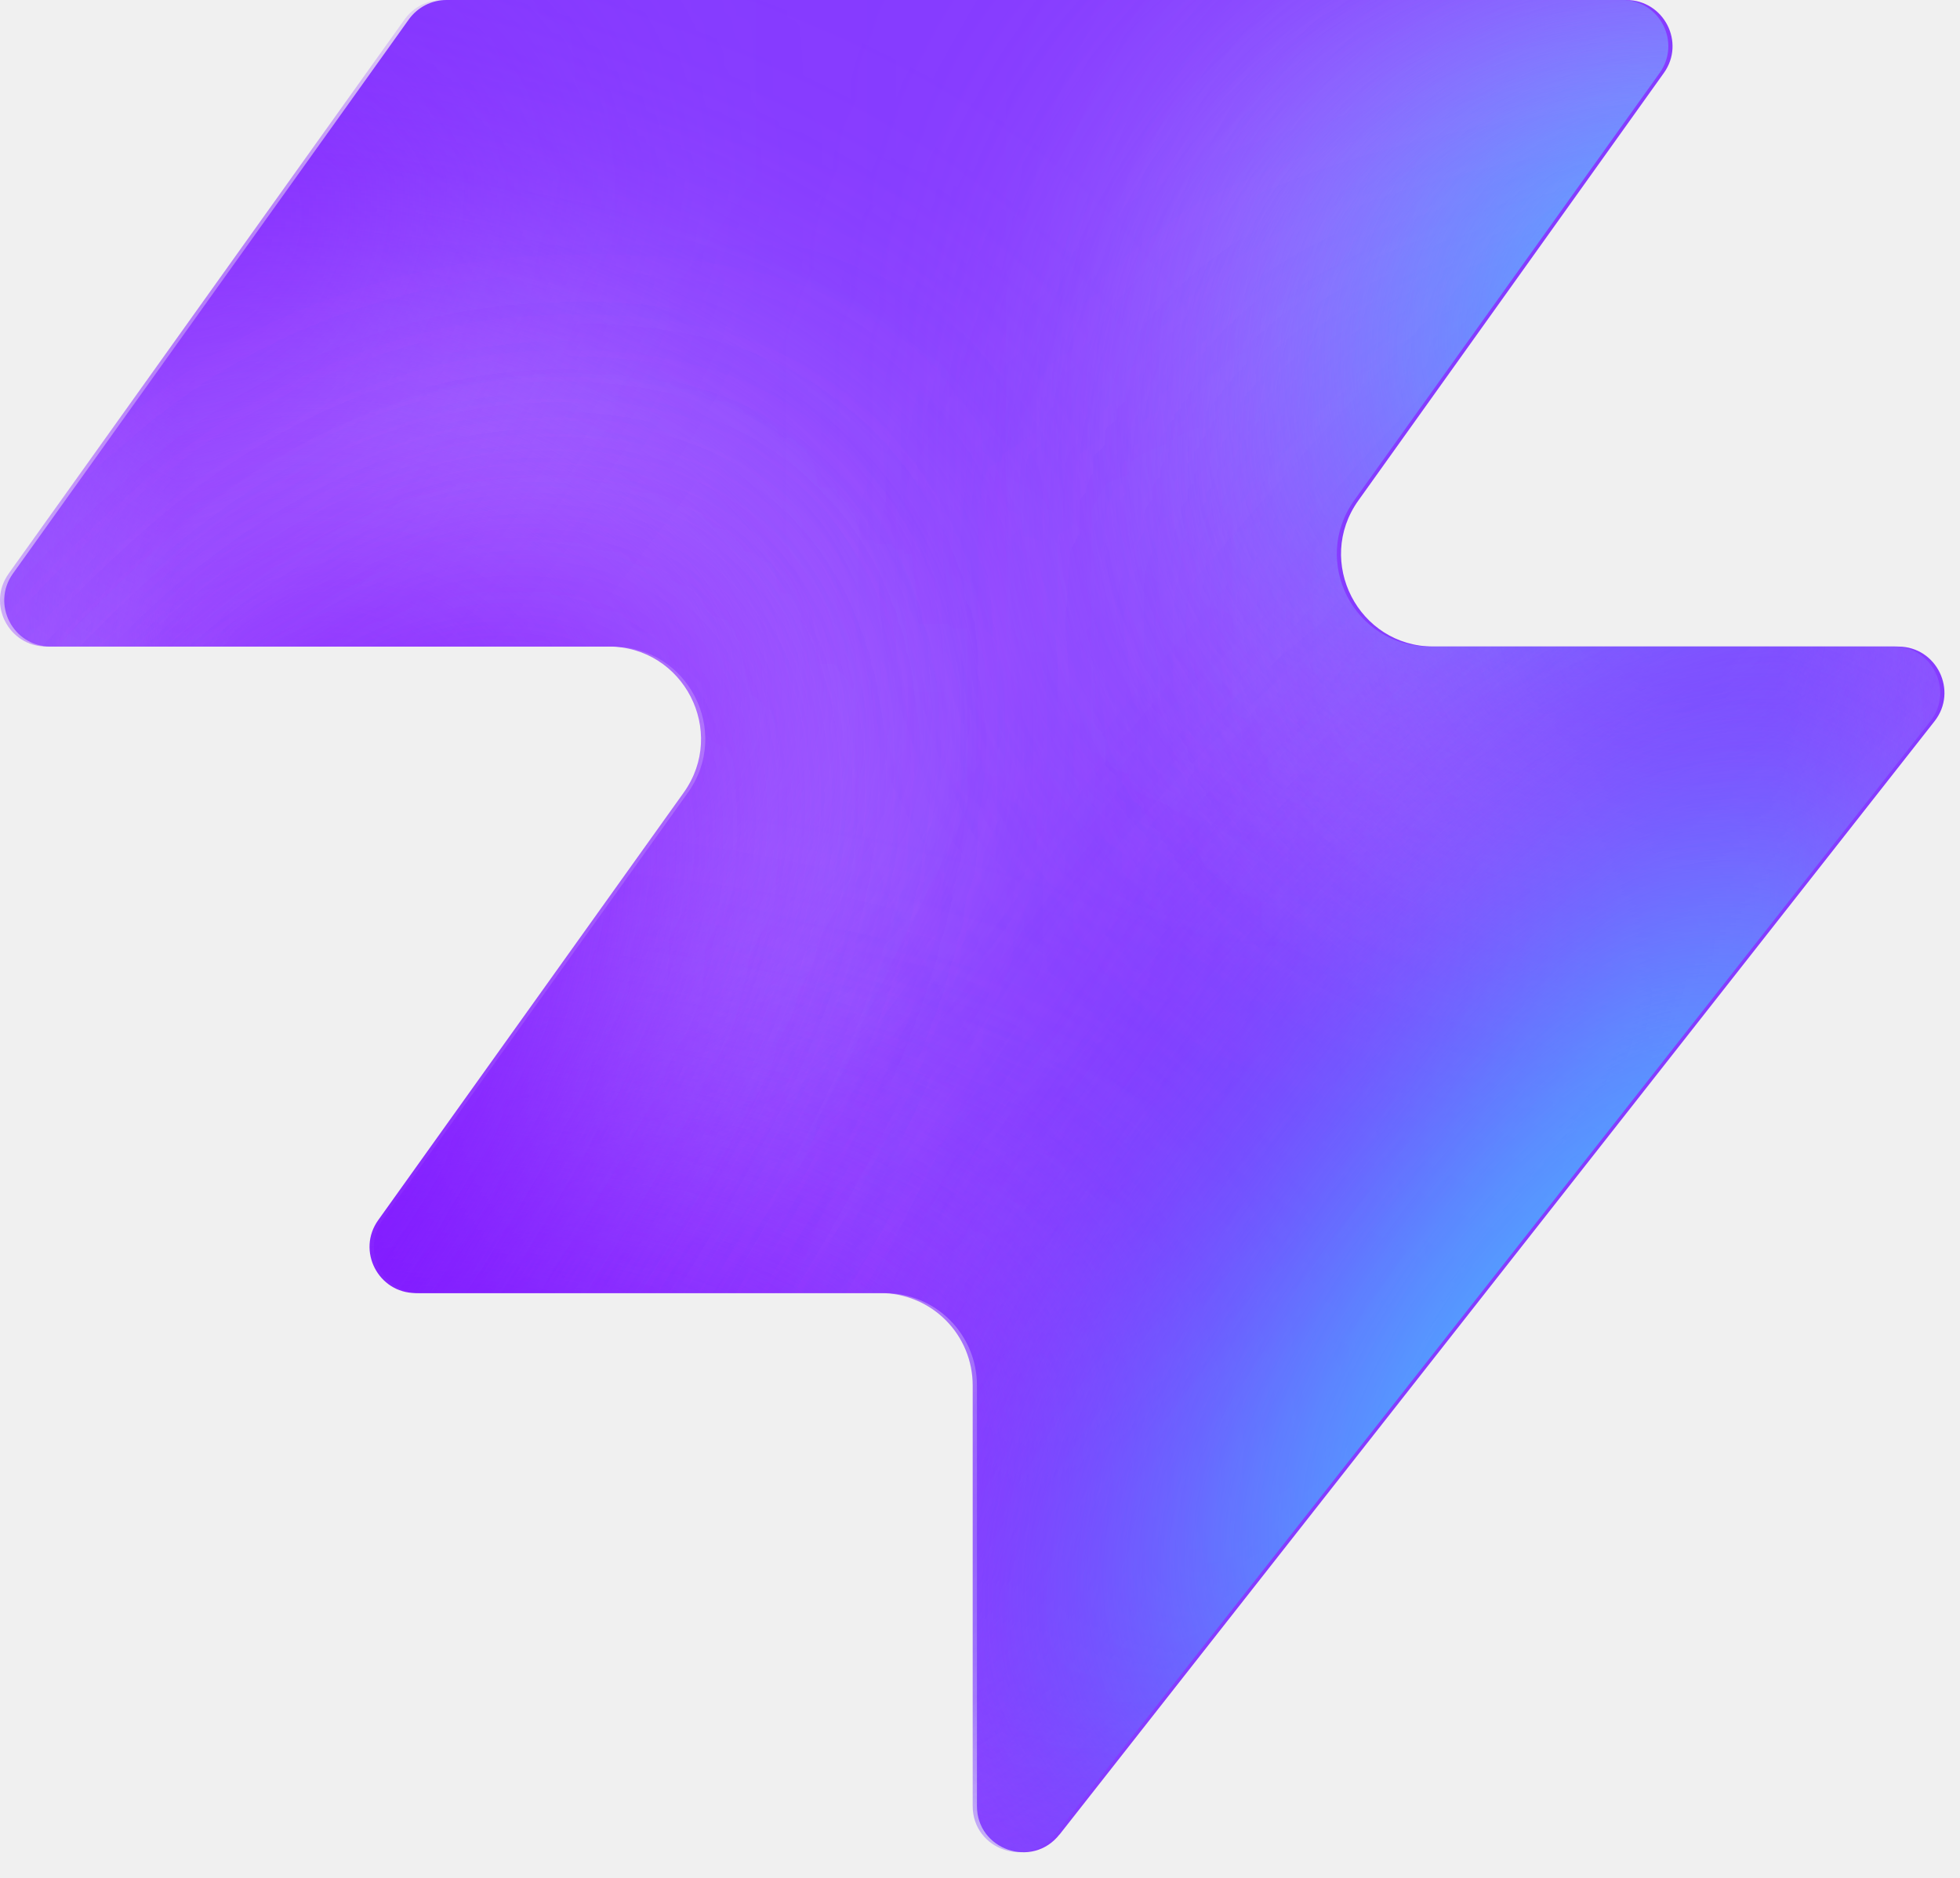
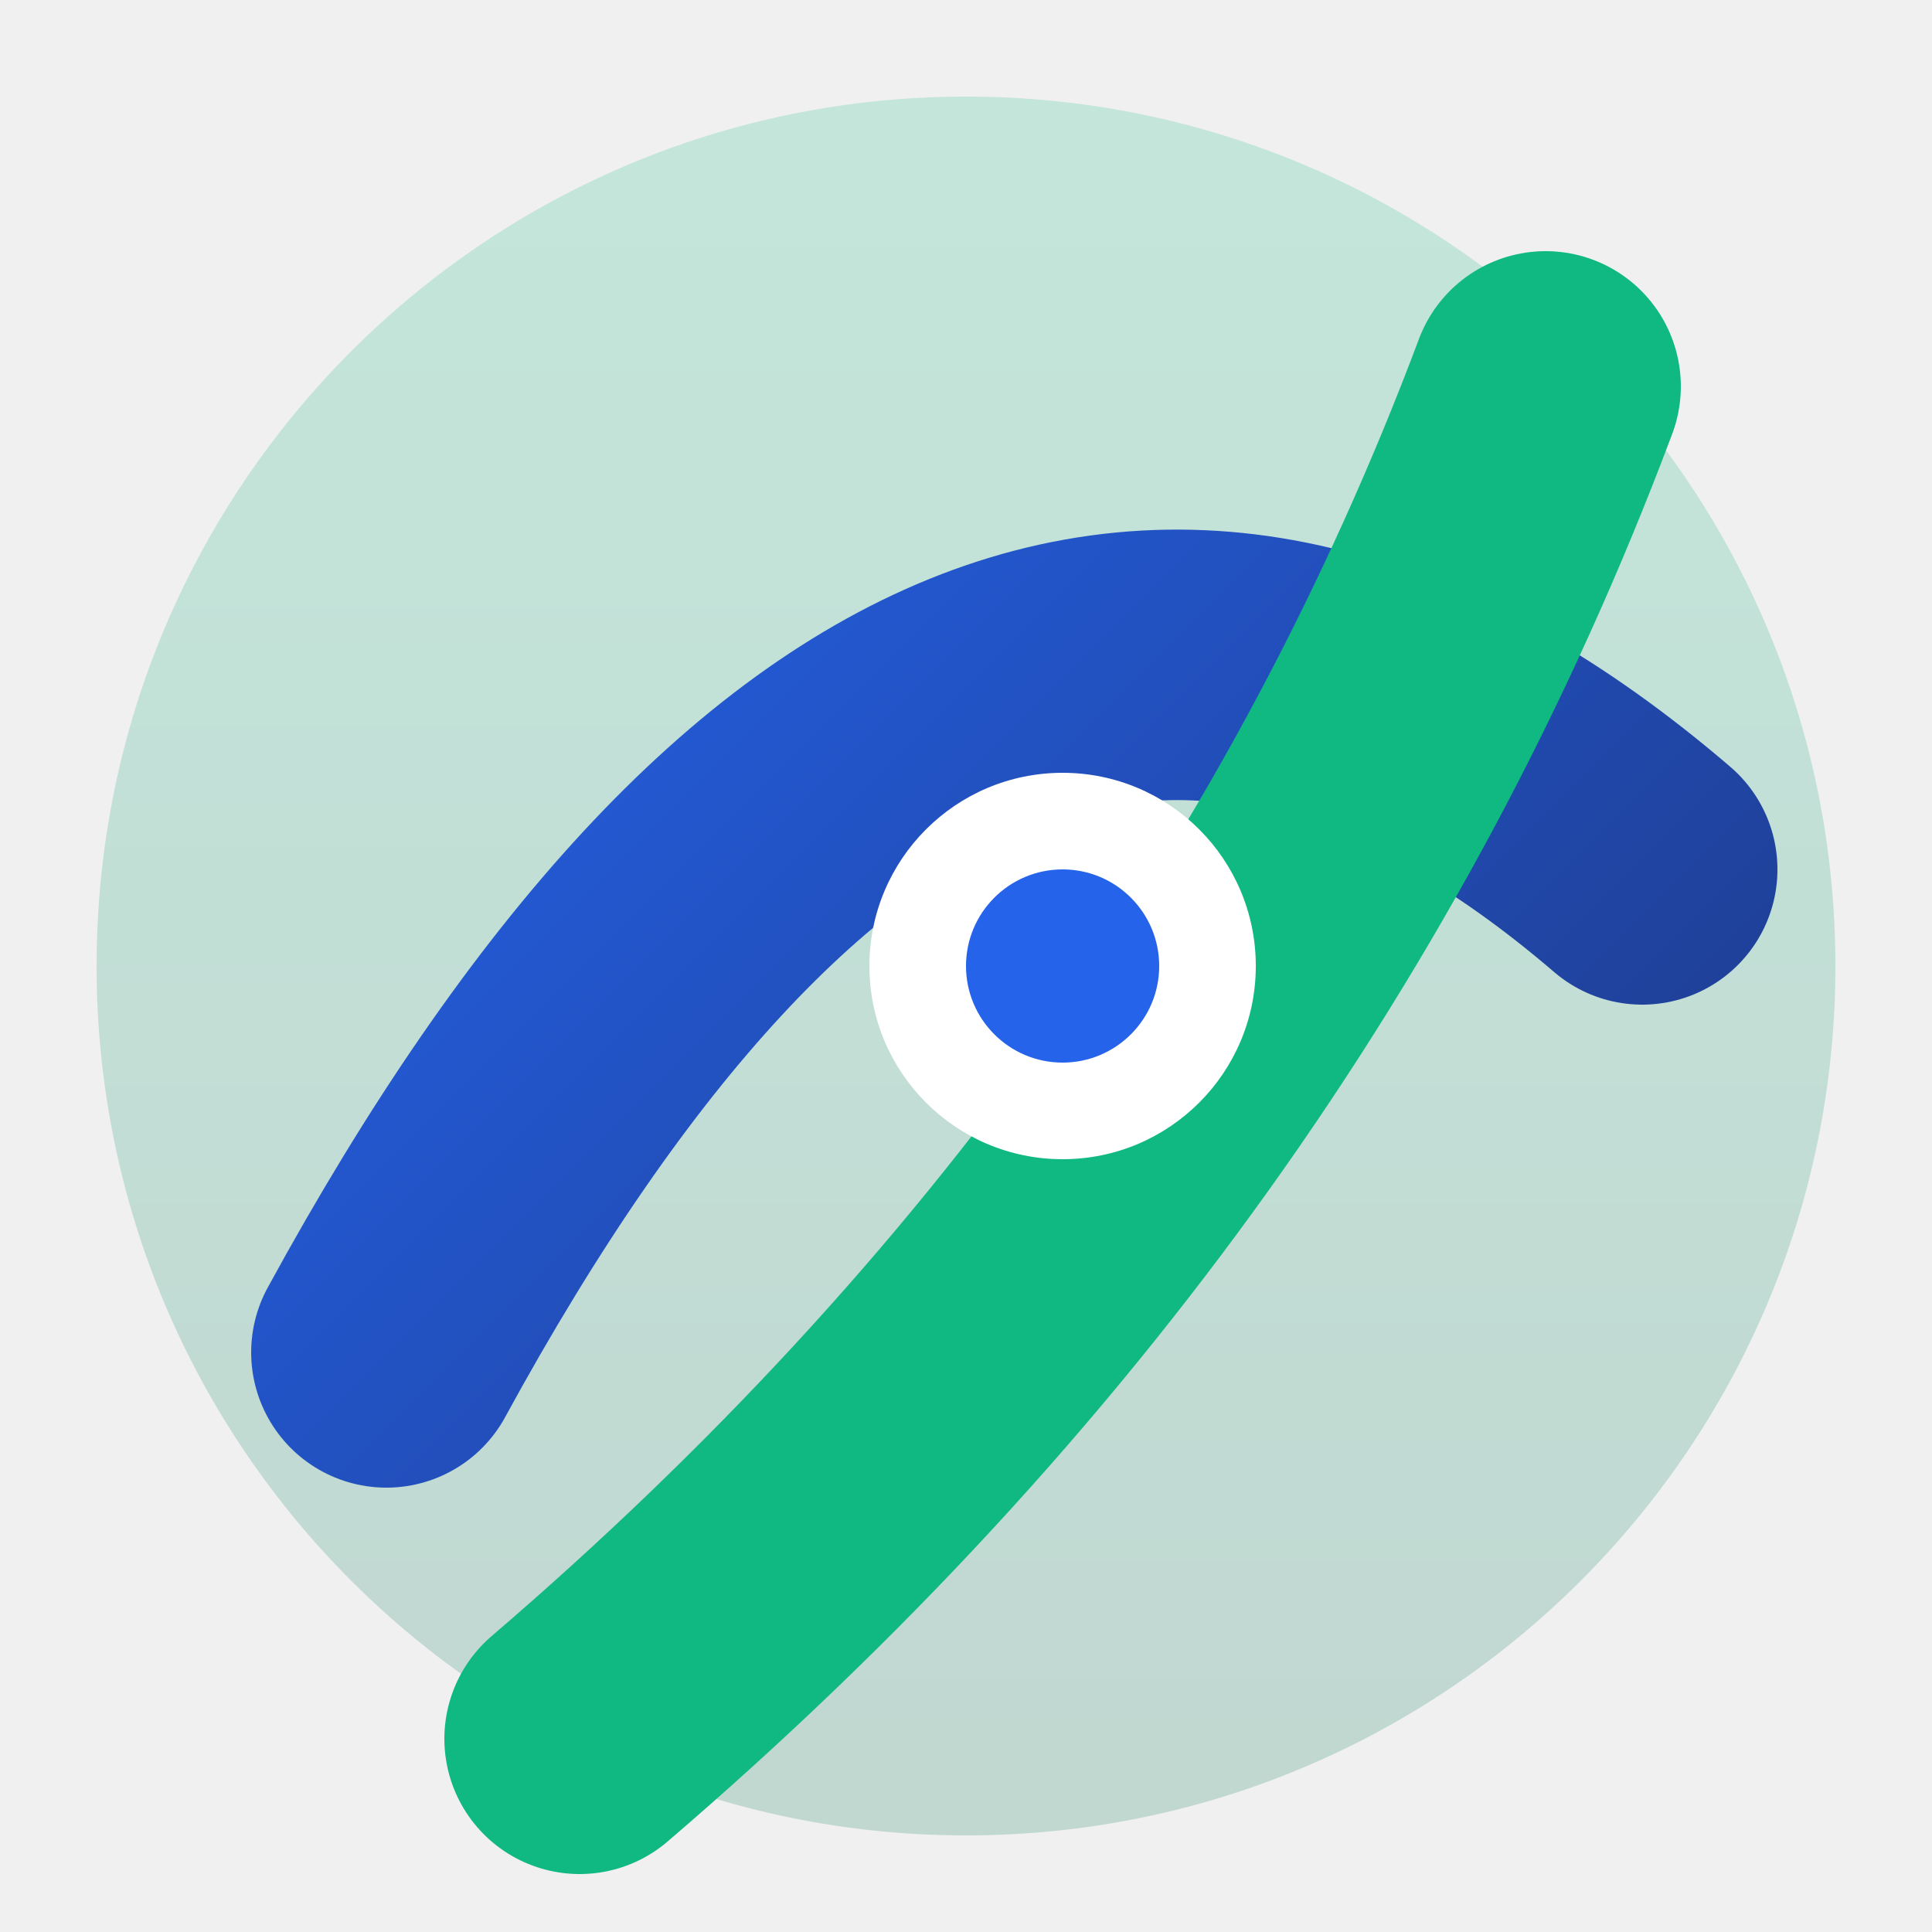
- <svg xmlns="http://www.w3.org/2000/svg" width="48" height="46" fill="none" viewBox="0 0 48 46">
-   <path fill="#863bff" d="M25.946 44.938c-.664.845-2.021.375-2.021-.698V33.937a2.26 2.26 0 0 0-2.262-2.262H10.287c-.92 0-1.456-1.04-.92-1.788l7.48-10.471c1.07-1.497 0-3.578-1.842-3.578H1.237c-.92 0-1.456-1.04-.92-1.788L10.013.474c.214-.297.556-.474.92-.474h28.894c.92 0 1.456 1.04.92 1.788l-7.48 10.471c-1.07 1.498 0 3.579 1.842 3.579h11.377c.943 0 1.473 1.088.89 1.83L25.947 44.94z" style="fill:#863bff;fill:color(display-p3 .525 .23 1);fill-opacity:1" />
-   <mask id="a" width="48" height="46" x="0" y="0" maskUnits="userSpaceOnUse" style="mask-type:alpha">
-     <path fill="#000" d="M25.842 44.938c-.664.844-2.021.375-2.021-.698V33.937a2.26 2.26 0 0 0-2.262-2.262H10.183c-.92 0-1.456-1.04-.92-1.788l7.48-10.471c1.07-1.498 0-3.579-1.842-3.579H1.133c-.92 0-1.456-1.04-.92-1.787L9.91.473c.214-.297.556-.474.92-.474h28.894c.92 0 1.456 1.04.92 1.788l-7.48 10.471c-1.07 1.498 0 3.578 1.842 3.578h11.377c.943 0 1.473 1.088.89 1.832L25.843 44.94z" style="fill:#000;fill-opacity:1" />
-   </mask>
-   <g mask="url(#a)">
-     <g filter="url(#b)">
-       <ellipse cx="5.508" cy="14.704" fill="#ede6ff" rx="5.508" ry="14.704" style="fill:#ede6ff;fill:color(display-p3 .927 .903 1);fill-opacity:1" transform="matrix(.00324 1 1 -.00324 -4.47 31.516)" />
-     </g>
-     <g filter="url(#c)">
-       <ellipse cx="10.399" cy="29.851" fill="#ede6ff" rx="10.399" ry="29.851" style="fill:#ede6ff;fill:color(display-p3 .927 .903 1);fill-opacity:1" transform="matrix(.00324 1 1 -.00324 -39.328 7.883)" />
-     </g>
-     <g filter="url(#d)">
-       <ellipse cx="5.508" cy="30.487" fill="#7e14ff" rx="5.508" ry="30.487" style="fill:#7e14ff;fill:color(display-p3 .492 .077 1);fill-opacity:1" transform="rotate(89.814 -25.913 -14.639)scale(1 -1)" />
-     </g>
-     <g filter="url(#e)">
-       <ellipse cx="5.508" cy="30.599" fill="#7e14ff" rx="5.508" ry="30.599" style="fill:#7e14ff;fill:color(display-p3 .492 .077 1);fill-opacity:1" transform="rotate(89.814 -32.644 -3.334)scale(1 -1)" />
-     </g>
-     <g filter="url(#f)">
-       <ellipse cx="5.508" cy="30.599" fill="#7e14ff" rx="5.508" ry="30.599" style="fill:#7e14ff;fill:color(display-p3 .492 .077 1);fill-opacity:1" transform="matrix(.00324 1 1 -.00324 -34.34 30.47)" />
-     </g>
-     <g filter="url(#g)">
-       <ellipse cx="14.072" cy="22.078" fill="#ede6ff" rx="14.072" ry="22.078" style="fill:#ede6ff;fill:color(display-p3 .927 .903 1);fill-opacity:1" transform="rotate(93.35 24.506 48.493)scale(-1 1)" />
-     </g>
-     <g filter="url(#h)">
-       <ellipse cx="3.47" cy="21.501" fill="#7e14ff" rx="3.47" ry="21.501" style="fill:#7e14ff;fill:color(display-p3 .492 .077 1);fill-opacity:1" transform="rotate(89.009 28.708 47.59)scale(-1 1)" />
-     </g>
-     <g filter="url(#i)">
-       <ellipse cx="3.47" cy="21.501" fill="#7e14ff" rx="3.47" ry="21.501" style="fill:#7e14ff;fill:color(display-p3 .492 .077 1);fill-opacity:1" transform="rotate(89.009 28.708 47.59)scale(-1 1)" />
-     </g>
-     <g filter="url(#j)">
-       <ellipse cx=".387" cy="8.972" fill="#7e14ff" rx="4.407" ry="29.108" style="fill:#7e14ff;fill:color(display-p3 .492 .077 1);fill-opacity:1" transform="rotate(39.51 .387 8.972)" />
-     </g>
-     <g filter="url(#k)">
-       <ellipse cx="47.523" cy="-6.092" fill="#7e14ff" rx="4.407" ry="29.108" style="fill:#7e14ff;fill:color(display-p3 .492 .077 1);fill-opacity:1" transform="rotate(37.892 47.523 -6.092)" />
-     </g>
-     <g filter="url(#l)">
-       <ellipse cx="41.412" cy="6.333" fill="#47bfff" rx="5.971" ry="9.665" style="fill:#47bfff;fill:color(display-p3 .28 .748 1);fill-opacity:1" transform="rotate(37.892 41.412 6.333)" />
-     </g>
-     <g filter="url(#m)">
-       <ellipse cx="-1.879" cy="38.332" fill="#7e14ff" rx="4.407" ry="29.108" style="fill:#7e14ff;fill:color(display-p3 .492 .077 1);fill-opacity:1" transform="rotate(37.892 -1.88 38.332)" />
-     </g>
-     <g filter="url(#n)">
-       <ellipse cx="-1.879" cy="38.332" fill="#7e14ff" rx="4.407" ry="29.108" style="fill:#7e14ff;fill:color(display-p3 .492 .077 1);fill-opacity:1" transform="rotate(37.892 -1.88 38.332)" />
-     </g>
-     <g filter="url(#o)">
-       <ellipse cx="35.651" cy="29.907" fill="#7e14ff" rx="4.407" ry="29.108" style="fill:#7e14ff;fill:color(display-p3 .492 .077 1);fill-opacity:1" transform="rotate(37.892 35.651 29.907)" />
-     </g>
-     <g filter="url(#p)">
-       <ellipse cx="38.418" cy="32.4" fill="#47bfff" rx="5.971" ry="15.297" style="fill:#47bfff;fill:color(display-p3 .28 .748 1);fill-opacity:1" transform="rotate(37.892 38.418 32.4)" />
-     </g>
-   </g>
+ <svg xmlns="http://www.w3.org/2000/svg" width="64" height="64" viewBox="0 0 100 100" fill="none">
  <defs>
-     <filter id="b" width="60.045" height="41.654" x="-19.77" y="16.149" color-interpolation-filters="sRGB" filterUnits="userSpaceOnUse">
-       <feFlood flood-opacity="0" result="BackgroundImageFix" />
-       <feBlend in="SourceGraphic" in2="BackgroundImageFix" result="shape" />
-       <feGaussianBlur result="effect1_foregroundBlur_2002_17158" stdDeviation="7.659" />
-     </filter>
-     <filter id="c" width="90.34" height="51.437" x="-54.613" y="-7.533" color-interpolation-filters="sRGB" filterUnits="userSpaceOnUse">
-       <feFlood flood-opacity="0" result="BackgroundImageFix" />
-       <feBlend in="SourceGraphic" in2="BackgroundImageFix" result="shape" />
-       <feGaussianBlur result="effect1_foregroundBlur_2002_17158" stdDeviation="7.659" />
-     </filter>
-     <filter id="d" width="79.355" height="29.4" x="-49.64" y="2.03" color-interpolation-filters="sRGB" filterUnits="userSpaceOnUse">
-       <feFlood flood-opacity="0" result="BackgroundImageFix" />
-       <feBlend in="SourceGraphic" in2="BackgroundImageFix" result="shape" />
-       <feGaussianBlur result="effect1_foregroundBlur_2002_17158" stdDeviation="4.596" />
-     </filter>
-     <filter id="e" width="79.579" height="29.4" x="-45.045" y="20.029" color-interpolation-filters="sRGB" filterUnits="userSpaceOnUse">
-       <feFlood flood-opacity="0" result="BackgroundImageFix" />
-       <feBlend in="SourceGraphic" in2="BackgroundImageFix" result="shape" />
-       <feGaussianBlur result="effect1_foregroundBlur_2002_17158" stdDeviation="4.596" />
-     </filter>
-     <filter id="f" width="79.579" height="29.4" x="-43.513" y="21.178" color-interpolation-filters="sRGB" filterUnits="userSpaceOnUse">
-       <feFlood flood-opacity="0" result="BackgroundImageFix" />
-       <feBlend in="SourceGraphic" in2="BackgroundImageFix" result="shape" />
-       <feGaussianBlur result="effect1_foregroundBlur_2002_17158" stdDeviation="4.596" />
-     </filter>
-     <filter id="g" width="74.749" height="58.852" x="15.756" y="-17.901" color-interpolation-filters="sRGB" filterUnits="userSpaceOnUse">
-       <feFlood flood-opacity="0" result="BackgroundImageFix" />
-       <feBlend in="SourceGraphic" in2="BackgroundImageFix" result="shape" />
-       <feGaussianBlur result="effect1_foregroundBlur_2002_17158" stdDeviation="7.659" />
-     </filter>
-     <filter id="h" width="61.377" height="25.362" x="23.548" y="2.284" color-interpolation-filters="sRGB" filterUnits="userSpaceOnUse">
-       <feFlood flood-opacity="0" result="BackgroundImageFix" />
-       <feBlend in="SourceGraphic" in2="BackgroundImageFix" result="shape" />
-       <feGaussianBlur result="effect1_foregroundBlur_2002_17158" stdDeviation="4.596" />
-     </filter>
-     <filter id="i" width="61.377" height="25.362" x="23.548" y="2.284" color-interpolation-filters="sRGB" filterUnits="userSpaceOnUse">
-       <feFlood flood-opacity="0" result="BackgroundImageFix" />
-       <feBlend in="SourceGraphic" in2="BackgroundImageFix" result="shape" />
-       <feGaussianBlur result="effect1_foregroundBlur_2002_17158" stdDeviation="4.596" />
-     </filter>
-     <filter id="j" width="56.045" height="63.649" x="-27.636" y="-22.853" color-interpolation-filters="sRGB" filterUnits="userSpaceOnUse">
-       <feFlood flood-opacity="0" result="BackgroundImageFix" />
-       <feBlend in="SourceGraphic" in2="BackgroundImageFix" result="shape" />
-       <feGaussianBlur result="effect1_foregroundBlur_2002_17158" stdDeviation="4.596" />
-     </filter>
-     <filter id="k" width="54.814" height="64.646" x="20.116" y="-38.415" color-interpolation-filters="sRGB" filterUnits="userSpaceOnUse">
-       <feFlood flood-opacity="0" result="BackgroundImageFix" />
-       <feBlend in="SourceGraphic" in2="BackgroundImageFix" result="shape" />
-       <feGaussianBlur result="effect1_foregroundBlur_2002_17158" stdDeviation="4.596" />
-     </filter>
-     <filter id="l" width="33.541" height="35.313" x="24.641" y="-11.323" color-interpolation-filters="sRGB" filterUnits="userSpaceOnUse">
-       <feFlood flood-opacity="0" result="BackgroundImageFix" />
-       <feBlend in="SourceGraphic" in2="BackgroundImageFix" result="shape" />
-       <feGaussianBlur result="effect1_foregroundBlur_2002_17158" stdDeviation="4.596" />
-     </filter>
-     <filter id="m" width="54.814" height="64.646" x="-29.286" y="6.009" color-interpolation-filters="sRGB" filterUnits="userSpaceOnUse">
-       <feFlood flood-opacity="0" result="BackgroundImageFix" />
-       <feBlend in="SourceGraphic" in2="BackgroundImageFix" result="shape" />
-       <feGaussianBlur result="effect1_foregroundBlur_2002_17158" stdDeviation="4.596" />
-     </filter>
-     <filter id="n" width="54.814" height="64.646" x="-29.286" y="6.009" color-interpolation-filters="sRGB" filterUnits="userSpaceOnUse">
-       <feFlood flood-opacity="0" result="BackgroundImageFix" />
-       <feBlend in="SourceGraphic" in2="BackgroundImageFix" result="shape" />
-       <feGaussianBlur result="effect1_foregroundBlur_2002_17158" stdDeviation="4.596" />
-     </filter>
-     <filter id="o" width="54.814" height="64.646" x="8.244" y="-2.416" color-interpolation-filters="sRGB" filterUnits="userSpaceOnUse">
-       <feFlood flood-opacity="0" result="BackgroundImageFix" />
-       <feBlend in="SourceGraphic" in2="BackgroundImageFix" result="shape" />
-       <feGaussianBlur result="effect1_foregroundBlur_2002_17158" stdDeviation="4.596" />
-     </filter>
-     <filter id="p" width="39.409" height="43.623" x="18.713" y="10.588" color-interpolation-filters="sRGB" filterUnits="userSpaceOnUse">
-       <feFlood flood-opacity="0" result="BackgroundImageFix" />
-       <feBlend in="SourceGraphic" in2="BackgroundImageFix" result="shape" />
-       <feGaussianBlur result="effect1_foregroundBlur_2002_17158" stdDeviation="4.596" />
-     </filter>
+     <linearGradient id="bridgeGrad" x1="20" y1="20" x2="80" y2="80" gradientUnits="userSpaceOnUse">
+       <stop stop-color="#2563EB" />
+       <stop offset="1" stop-color="#1E3A8A" />
+     </linearGradient>
+     <linearGradient id="globeGrad" x1="50" y1="10" x2="50" y2="90" gradientUnits="userSpaceOnUse">
+       <stop stop-color="#10B981" />
+       <stop offset="1" stop-color="#047857" />
+     </linearGradient>
  </defs>
+   <circle cx="50" cy="50" r="45" fill="url(#globeGrad)" opacity="0.2" />
+   <path d="M20 70 Q50 15 85 45" stroke="url(#bridgeGrad)" stroke-width="14" stroke-linecap="round" />
+   <path d="M30 90 Q65 60 80 20" stroke="#10B981" stroke-width="14" stroke-linecap="round" />
+   <circle cx="55" cy="50" r="10" fill="#ffffff" />
+   <circle cx="55" cy="50" r="5" fill="#2563EB" />
</svg>
